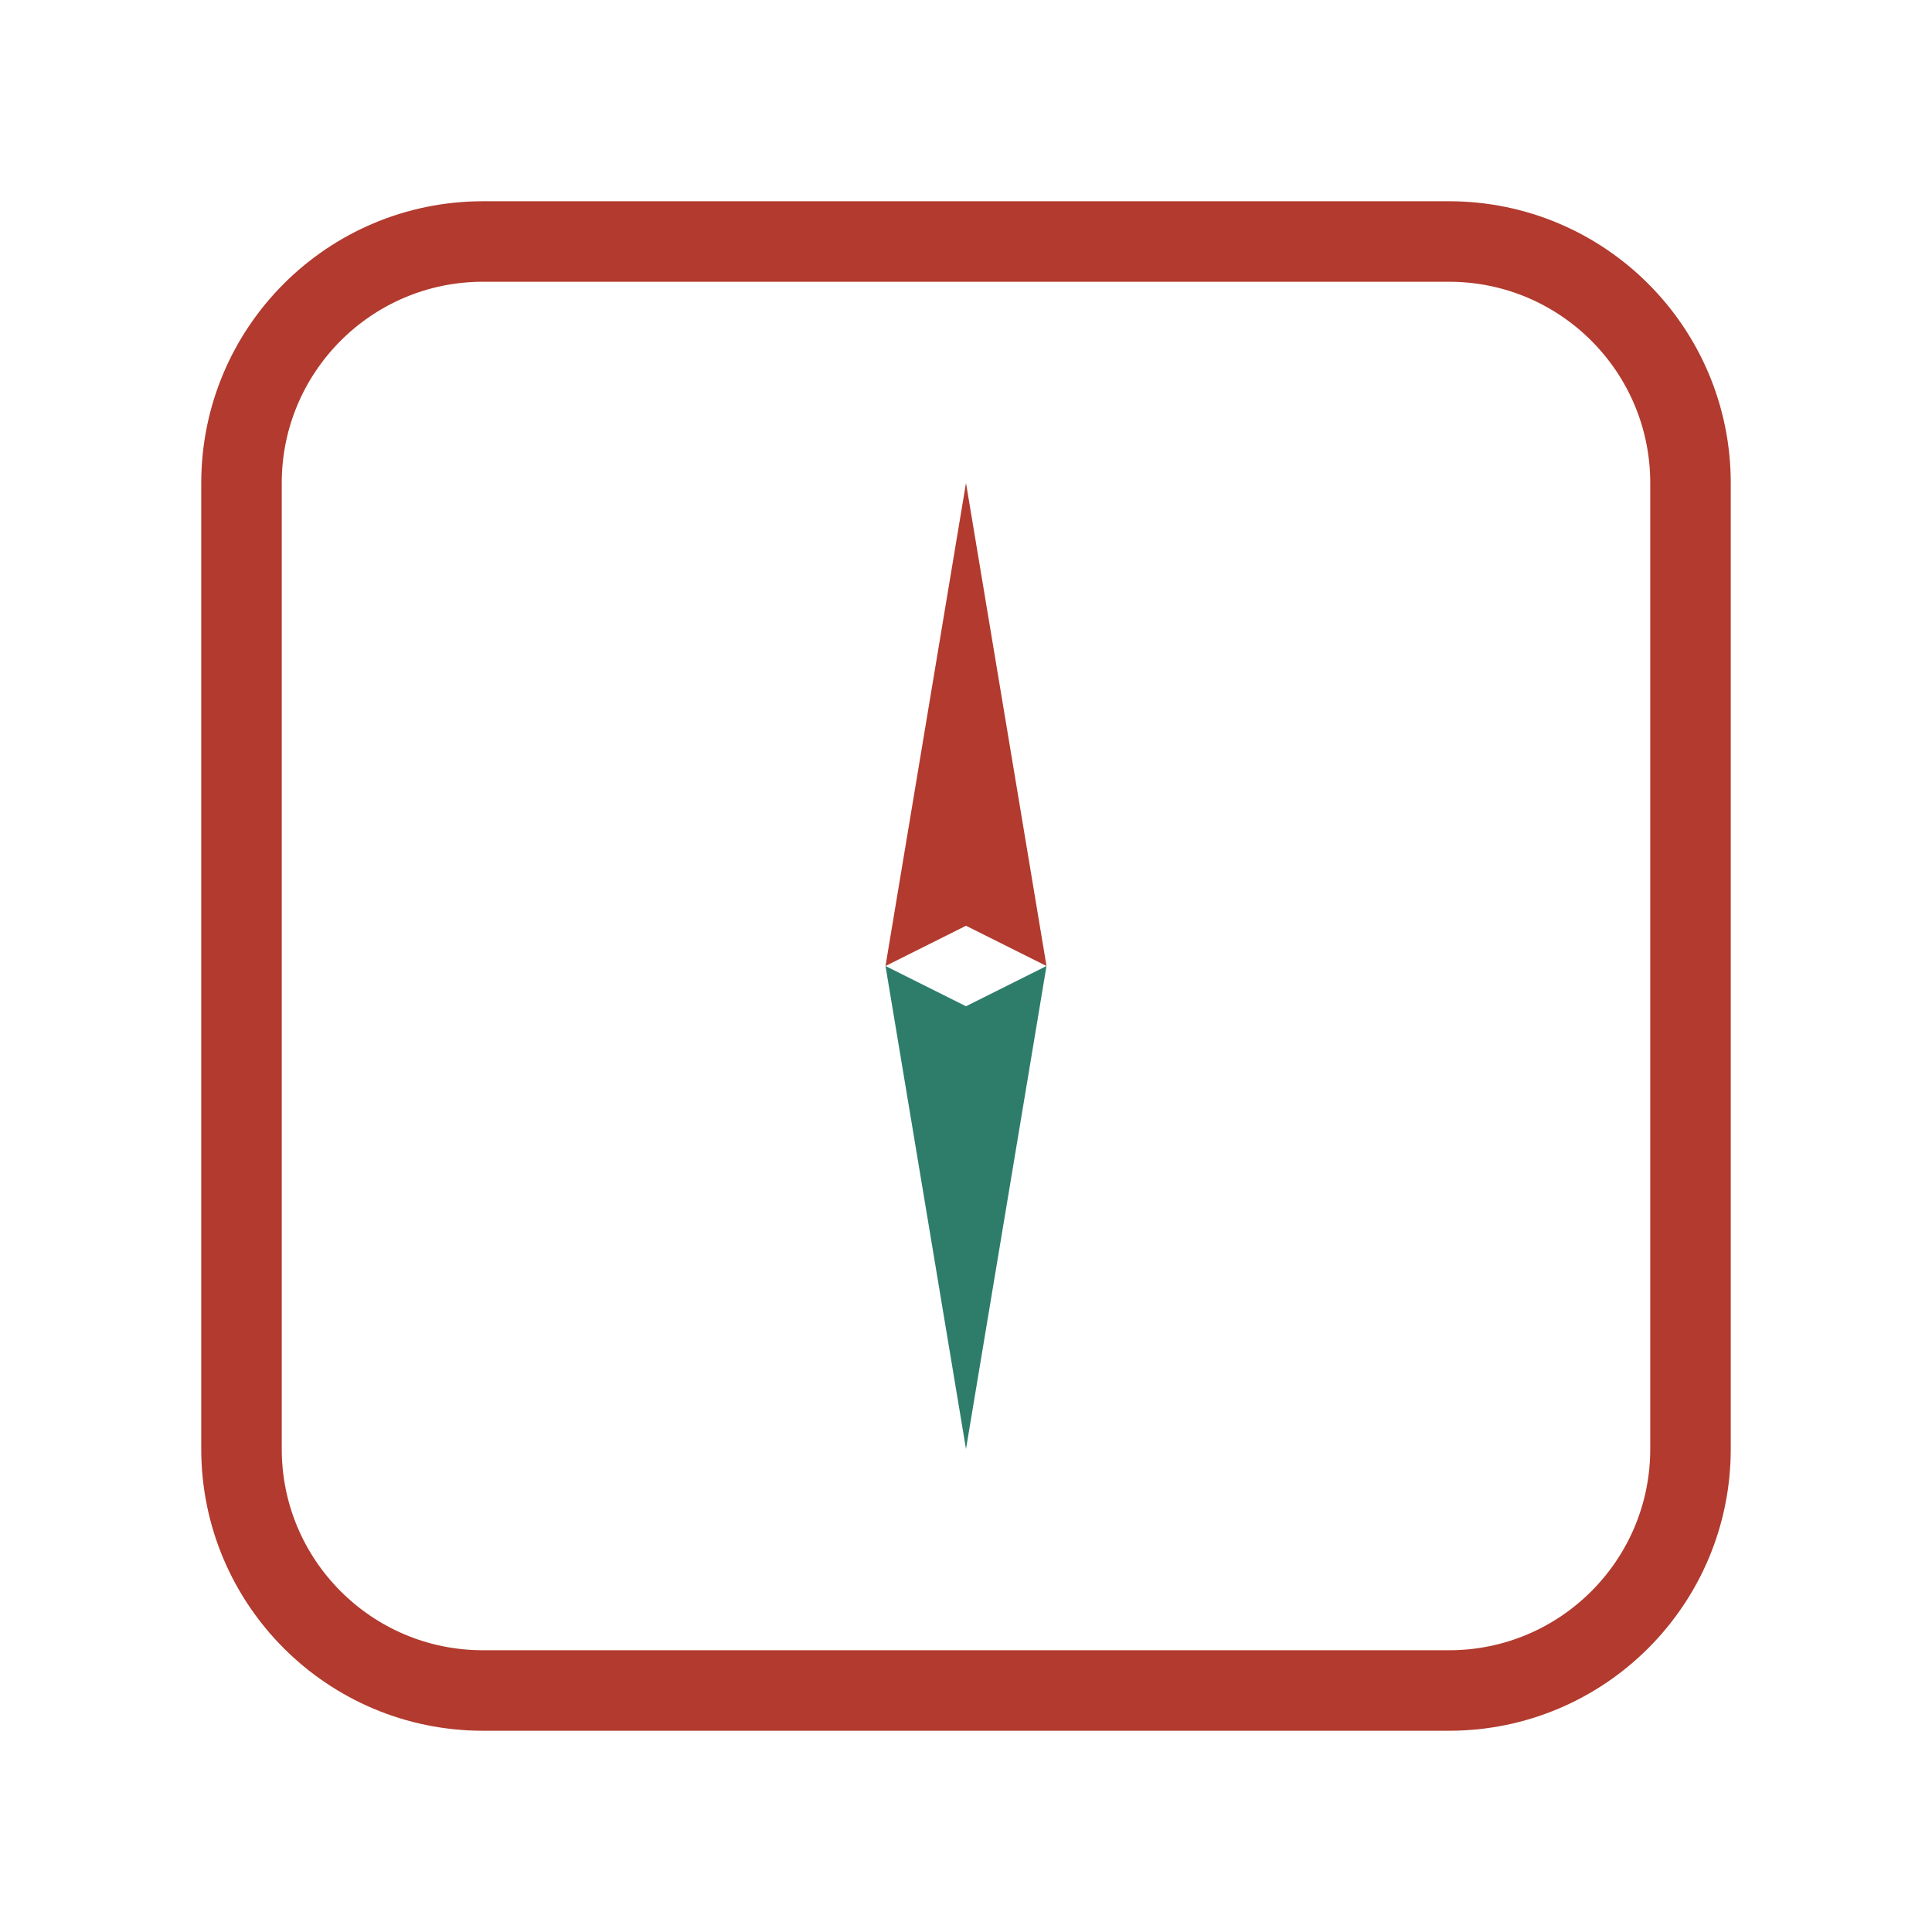
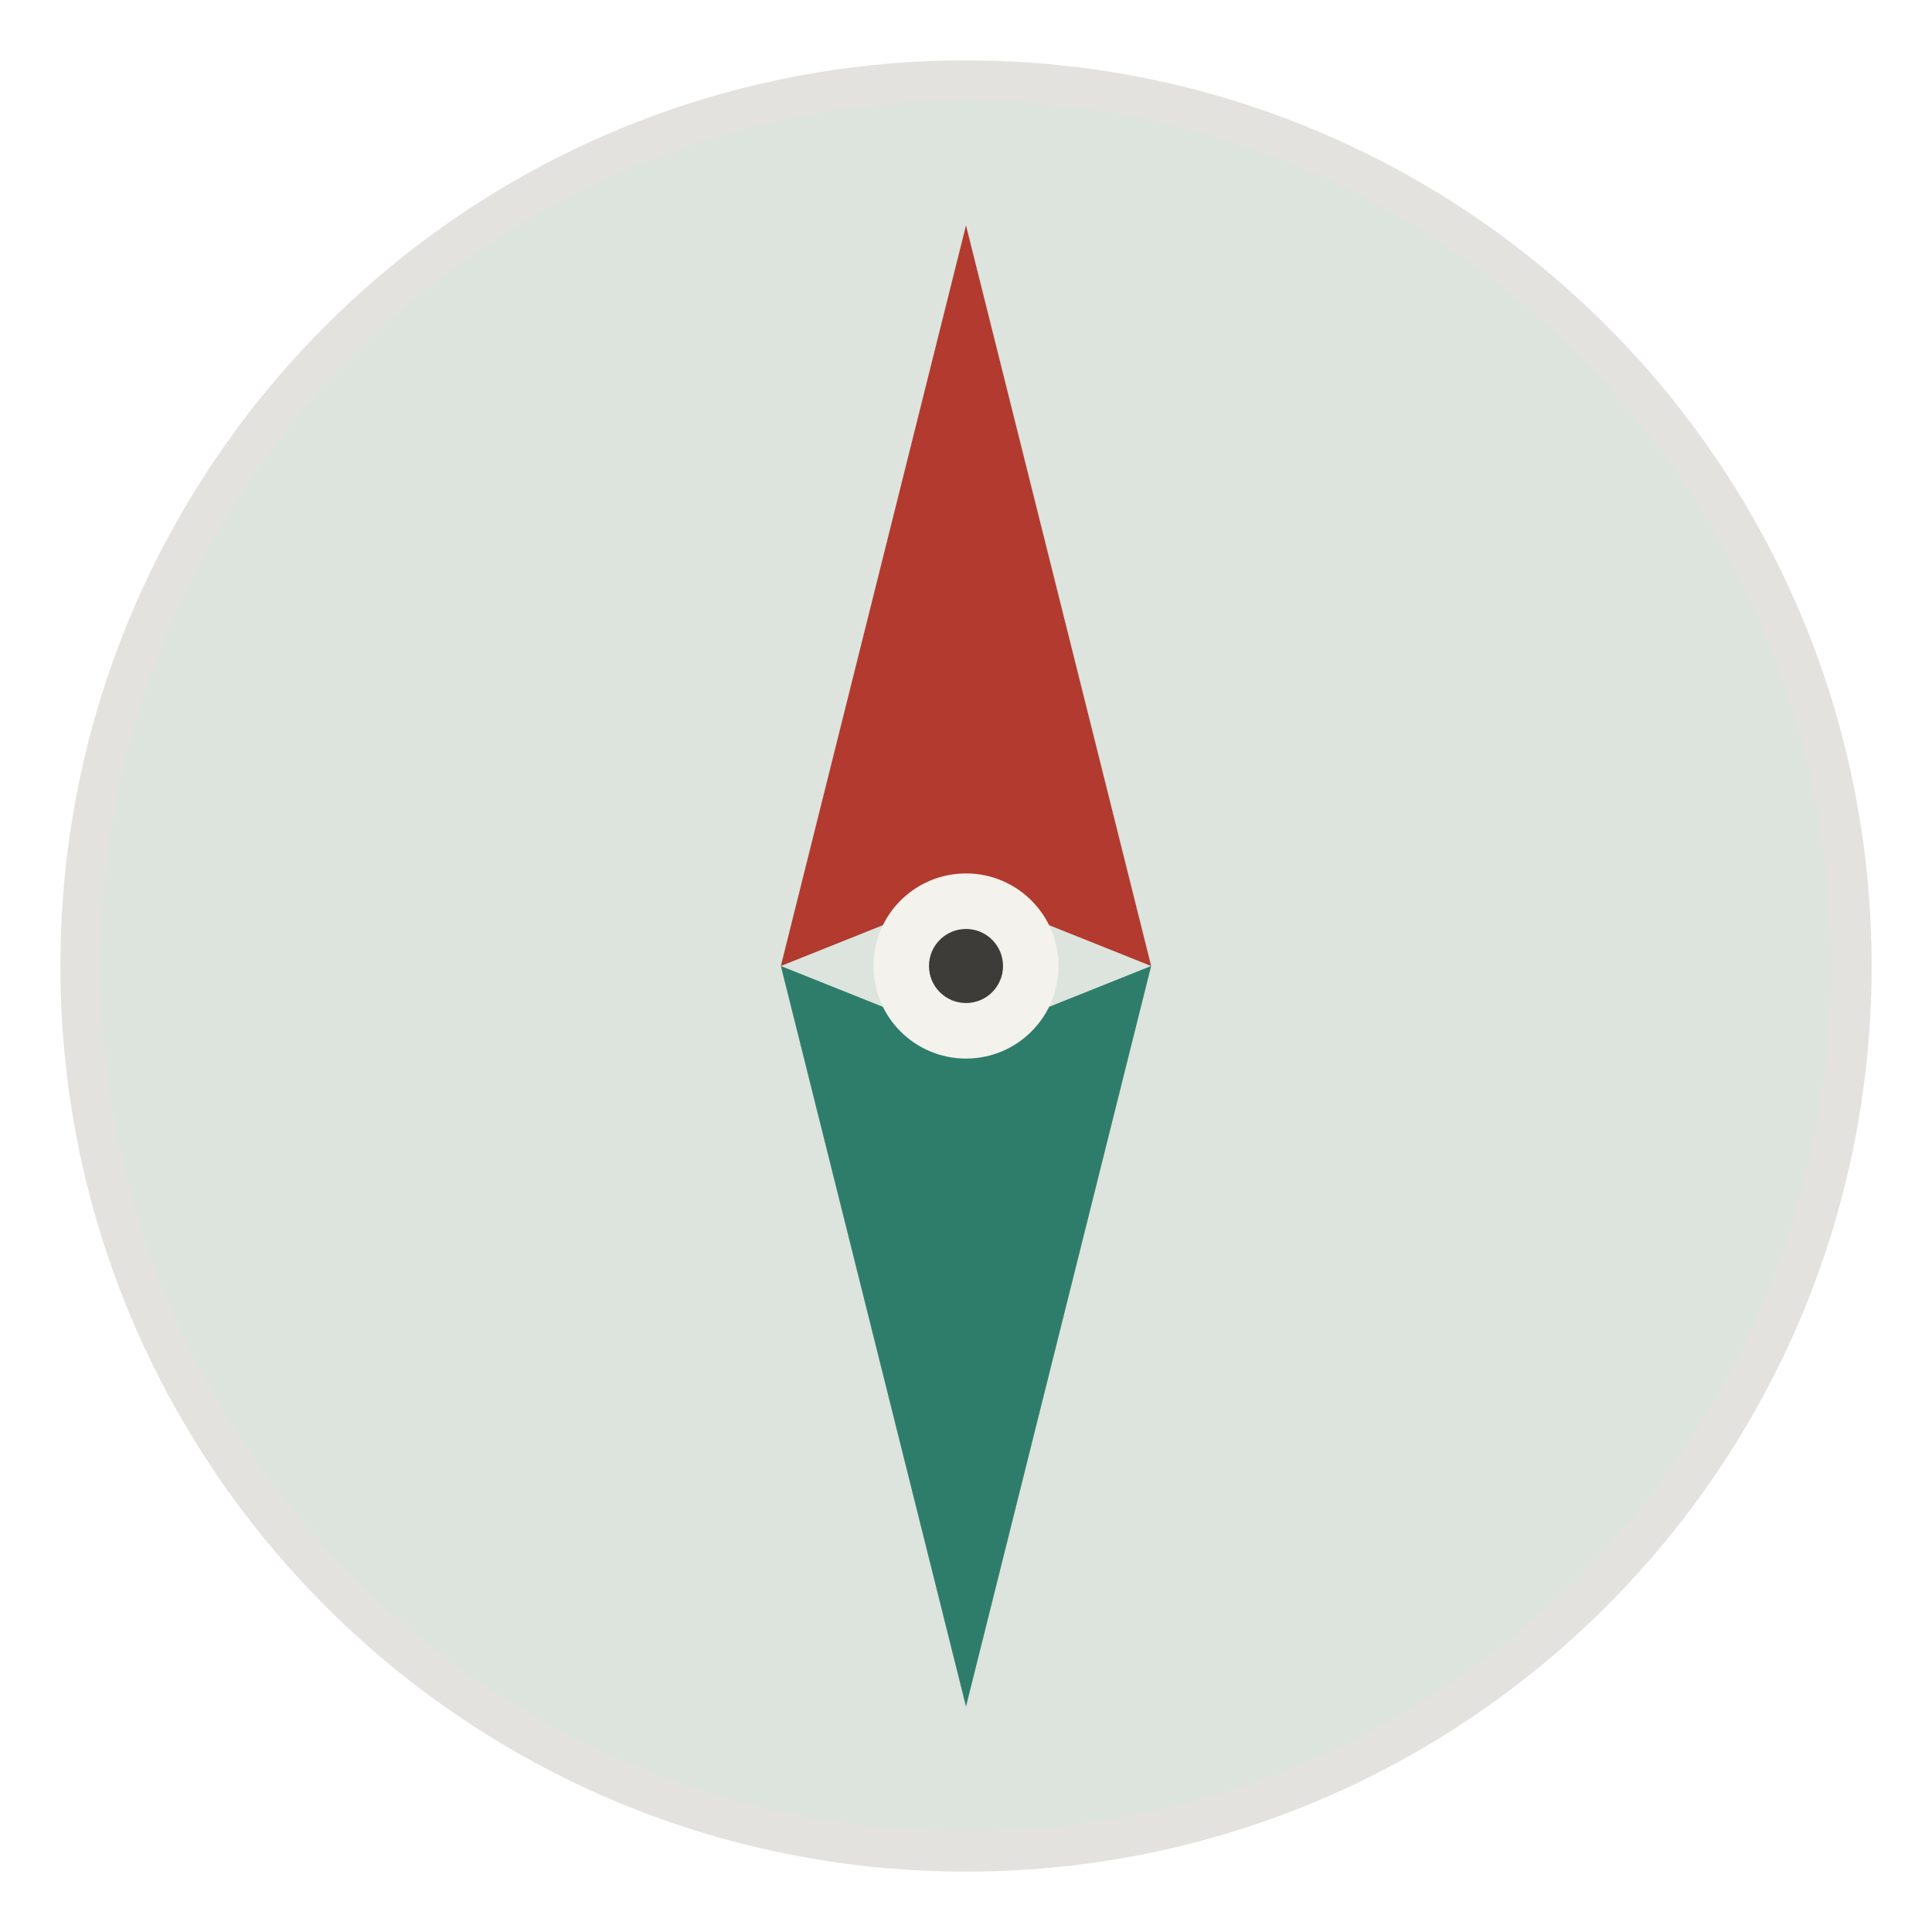
<svg xmlns="http://www.w3.org/2000/svg" viewBox="0 0 48 48" fill="none">
-   <rect x="6" y="6" width="36" height="36" rx="6" stroke="#B23A2E" stroke-width="2" fill="none" />
-   <path d="M24 12 L26 24 L24 23 L22 24 Z" fill="#B23A2E" />
-   <path d="M24 36 L22 24 L24 25 L26 24 Z" fill="#2E7D6B" />
+   <circle cx="24" cy="24" r="22" fill="#dce4dd" />
+   <circle cx="24" cy="24" r="22" stroke="#e3e2de" stroke-width="1" fill="none" />
+   <g transform="translate(24 24) scale(0.92) translate(-24 -24)">
+     <path d="M24 4 L29 24 L24 22 L19 24 Z" fill="#B23A2E" />
+     <path d="M24 44 L19 24 L24 26 L29 24 Z" fill="#2E7D6B" />
+     <circle cx="24" cy="24" r="2.5" fill="#f4f2ec" />
+     <circle cx="24" cy="24" r="1" fill="#3d3c38" />
+   </g>
</svg>
